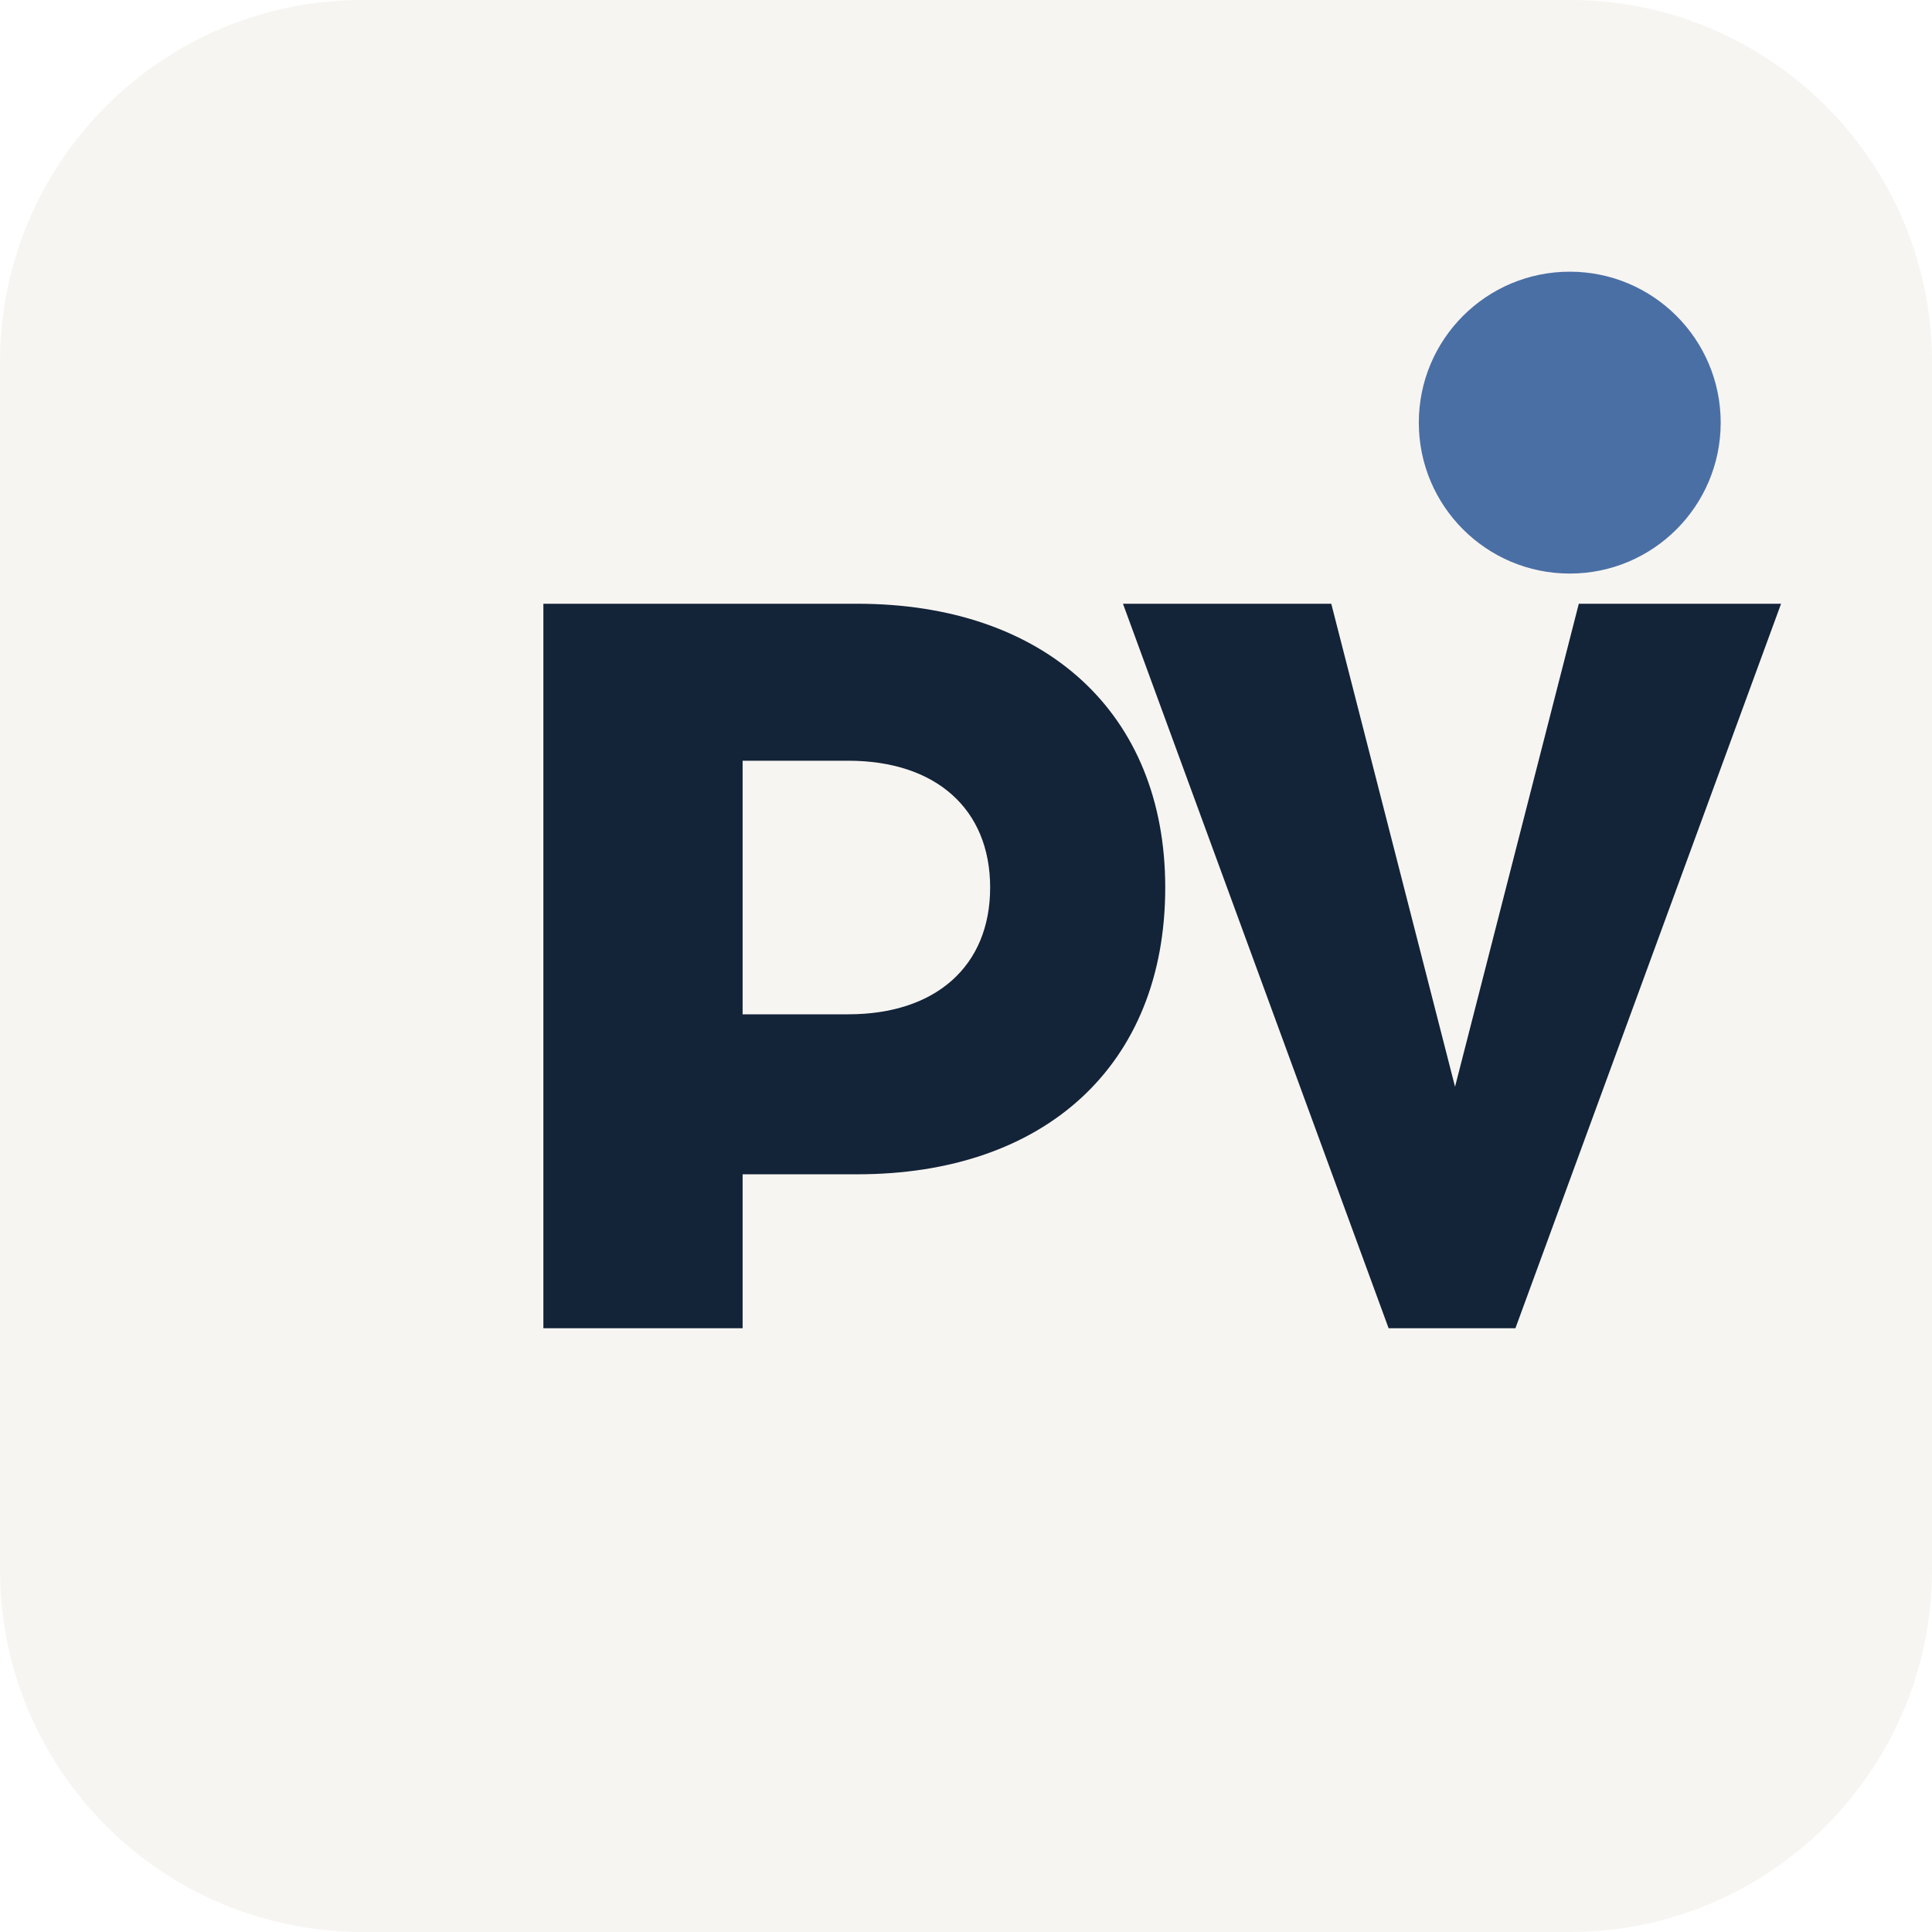
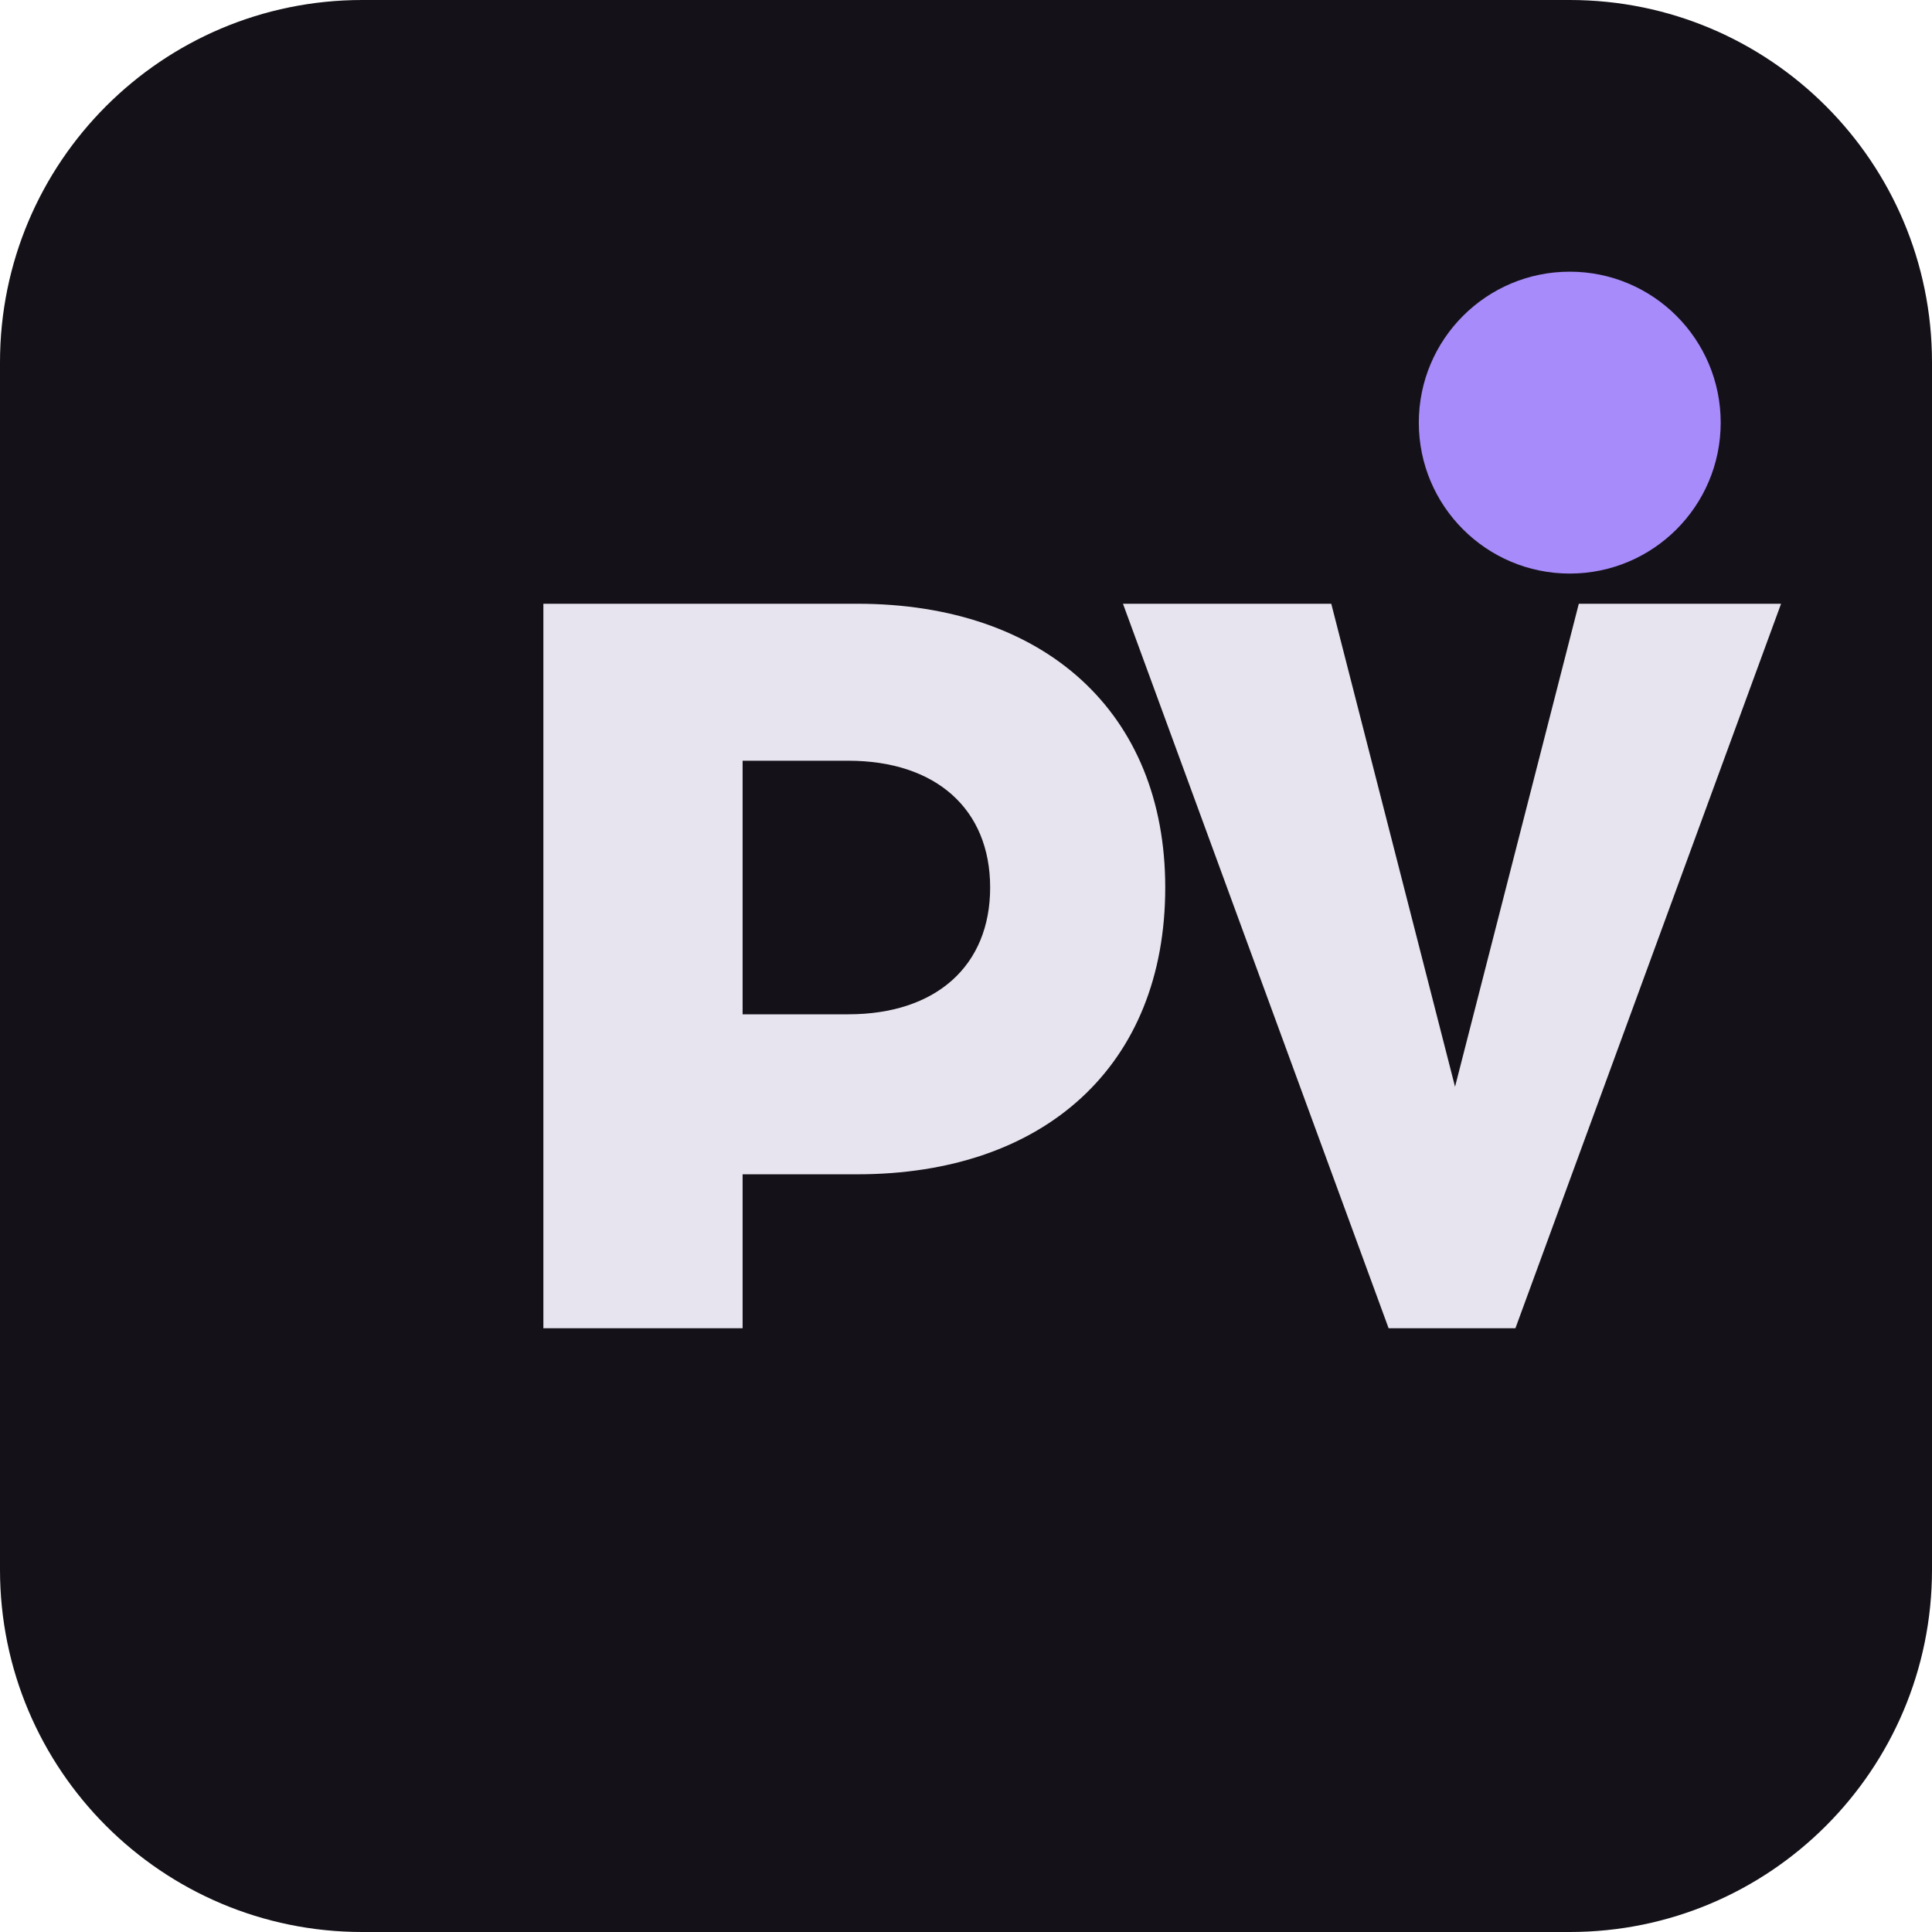
<svg xmlns="http://www.w3.org/2000/svg" viewBox="0 0 64 64" fill="none">
-   <rect width="64" height="64" rx="12" fill="#F7F5F1" />
-   <path d="M18 44V20h10.4c6.2 0 10.2 3.6 10.2 9.4 0 5.9-4 9.5-10.2 9.5H24.6V44H18zm6.6-10.4h3.5c2.9 0 4.7-1.6 4.7-4.2s-1.8-4.2-4.7-4.2h-3.5v8.4zM46 44l-8.8-24h6.9L48.2 36l4.1-16H59L50.2 44H46z" fill="#132338" />
-   <circle cx="52" cy="14" r="5" fill="#4A6FA5" />
+   <rect width="64" height="64" rx="12" fill="#141218" />
+   <path d="M18 44V20h10.4c6.2 0 10.2 3.6 10.2 9.4 0 5.9-4 9.5-10.2 9.5H24.6V44H18zm6.6-10.4h3.5c2.9 0 4.7-1.6 4.7-4.2s-1.8-4.2-4.7-4.2h-3.5v8.4zM46 44l-8.8-24h6.9L48.2 36l4.1-16H59L50.2 44H46z" fill="#E8E4EF" />
+   <circle cx="52" cy="14" r="5" fill="#A78BFA" />
</svg>
